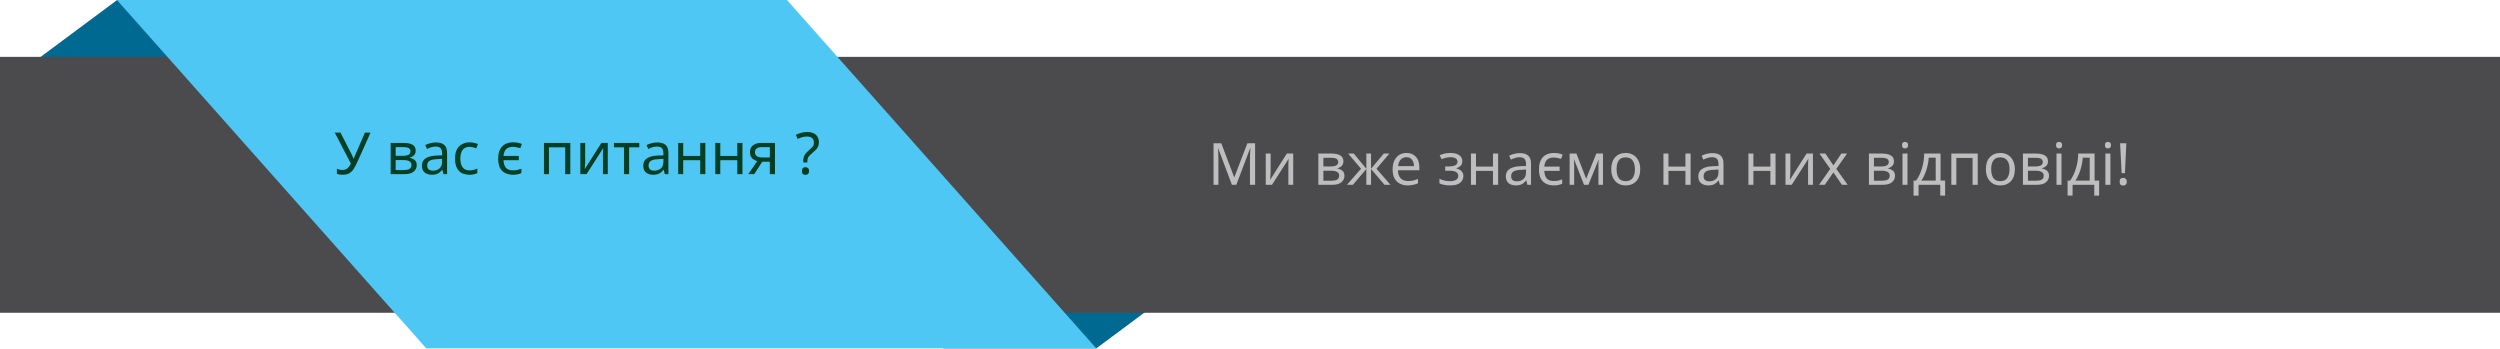
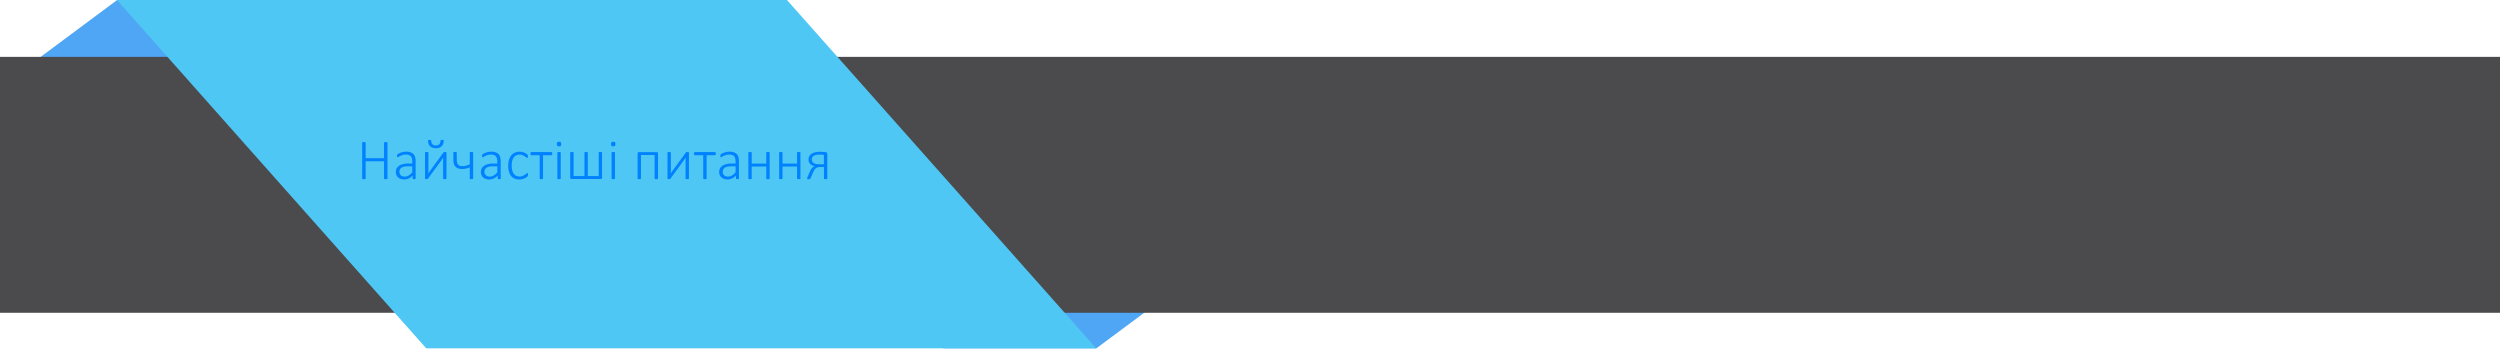
<svg xmlns="http://www.w3.org/2000/svg" version="1.1" id="Layer_1" x="0px" y="0px" width="257.5px" height="35.877px" viewBox="0 0 257.5 35.877" enable-background="new 0 0 257.5 35.877" xml:space="preserve">
-   <polygon fill="#006991" points="12.067,0 27.856,0 19.729,6.041 3.941,6.041 " />
-   <polygon fill="#006991" points="112.925,35.877 97.137,35.877 105.264,29.837 121.052,29.837 " />
+   <polygon fill="#4FA6F4" points="12.067,0 27.856,0 19.729,6.041 3.941,6.041 " />
+   <polygon fill="#4FA6F4" points="112.925,35.877 97.137,35.877 105.264,29.837 121.052,29.837 " />
  <rect x="-0.767" y="5.857" fill="#4B4B4D" width="259.201" height="26.359" />
  <polygon fill="#4FC7F4" points="12.044,0 81.055,0 112.912,35.876 43.901,35.876 " />
-   <text transform="matrix(1 0 0 1 34.417 17.9385)" fill="#023F24" font-family="'Arial-ItalicMT'" font-size="6">У вас є питання ?</text>
-   <text transform="matrix(1 0 0 1 124.417 19.0361)" fill="#BEBEBE" font-family="'Arial-ItalicMT'" font-size="6">Ми вже знаємо на них відповіді!</text>
+   <g>
+     <path fill="#0082FF" d="M39.911,18.38c0,0.012-0.003,0.022-0.009,0.032s-0.016,0.018-0.029,0.023s-0.032,0.011-0.056,0.015   s-0.052,0.006-0.085,0.006c-0.035,0-0.064-0.002-0.086-0.006s-0.041-0.009-0.054-0.015s-0.023-0.014-0.029-0.023   s-0.009-0.021-0.009-0.032v-1.767h-1.893v1.767c0,0.012-0.003,0.022-0.009,0.032s-0.016,0.018-0.029,0.023   s-0.032,0.011-0.054,0.015s-0.051,0.006-0.086,0.006c-0.033,0-0.062-0.002-0.085-0.006s-0.042-0.009-0.056-0.015   s-0.023-0.014-0.029-0.023s-0.009-0.021-0.009-0.032v-3.674c0-0.012,0.003-0.022,0.009-0.032s0.016-0.018,0.029-0.023   s0.032-0.011,0.056-0.015s0.052-0.006,0.085-0.006c0.035,0,0.064,0.002,0.086,0.006s0.041,0.009,0.054,0.015   s0.023,0.014,0.029,0.023s0.009,0.021,0.009,0.032v1.588h1.893v-1.588c0-0.012,0.003-0.022,0.009-0.032s0.016-0.018,0.029-0.023   s0.032-0.011,0.054-0.015s0.051-0.006,0.086-0.006c0.033,0,0.062,0.002,0.085,0.006s0.042,0.009,0.056,0.015   s0.023,0.014,0.029,0.023s0.009,0.021,0.009,0.032V18.38z" />
+     <path fill="#0082FF" d="M42.812,18.38c0,0.02-0.006,0.035-0.019,0.045s-0.029,0.019-0.05,0.023   c-0.021,0.006-0.048,0.008-0.083,0.008c-0.033,0-0.062-0.002-0.085-0.008c-0.023-0.004-0.042-0.012-0.054-0.023   s-0.019-0.026-0.019-0.045v-0.296c-0.119,0.129-0.25,0.229-0.394,0.299s-0.292,0.105-0.447,0.105c-0.139,0-0.263-0.019-0.374-0.054   c-0.11-0.036-0.204-0.088-0.28-0.155s-0.135-0.149-0.176-0.245s-0.062-0.203-0.062-0.322c0-0.146,0.03-0.274,0.091-0.382   s0.146-0.199,0.258-0.271s0.245-0.126,0.401-0.163s0.33-0.054,0.521-0.054h0.422v-0.229c0-0.113-0.012-0.213-0.035-0.3   s-0.062-0.16-0.114-0.218s-0.121-0.103-0.205-0.132s-0.187-0.044-0.308-0.044c-0.117,0-0.223,0.014-0.316,0.042   s-0.176,0.06-0.246,0.095s-0.128,0.067-0.174,0.095s-0.079,0.042-0.098,0.042c-0.012,0-0.022-0.002-0.032-0.006   s-0.018-0.011-0.025-0.022s-0.012-0.024-0.015-0.041s-0.004-0.037-0.004-0.06c0-0.041,0.003-0.074,0.009-0.098   s0.021-0.049,0.045-0.073s0.068-0.053,0.13-0.086s0.134-0.064,0.215-0.092s0.168-0.051,0.262-0.069s0.188-0.026,0.281-0.026   c0.182,0,0.335,0.022,0.46,0.066s0.226,0.107,0.303,0.189s0.132,0.183,0.166,0.303s0.05,0.256,0.05,0.409V18.38z M42.463,17.129   h-0.483c-0.141,0-0.264,0.013-0.369,0.038s-0.193,0.063-0.264,0.111s-0.123,0.107-0.157,0.176s-0.051,0.146-0.051,0.234   c0,0.152,0.048,0.274,0.145,0.365s0.233,0.136,0.409,0.136c0.139,0,0.268-0.036,0.388-0.107s0.248-0.181,0.382-0.33V17.129z" />
+     <path fill="#0082FF" d="M45.987,18.38c0,0.012-0.003,0.022-0.009,0.032s-0.015,0.018-0.028,0.023s-0.03,0.011-0.053,0.015   s-0.051,0.006-0.086,0.006c-0.033,0-0.061-0.002-0.083-0.006s-0.041-0.009-0.054-0.015s-0.023-0.014-0.028-0.023   s-0.007-0.021-0.007-0.032v-1.708c0-0.074,0.001-0.148,0.004-0.223s0.006-0.148,0.01-0.223c-0.045,0.076-0.094,0.151-0.146,0.224   s-0.106,0.147-0.161,0.221l-1.248,1.708c-0.01,0.014-0.019,0.025-0.028,0.035s-0.02,0.018-0.032,0.023s-0.028,0.01-0.045,0.014   c-0.018,0.002-0.04,0.004-0.067,0.004s-0.05-0.002-0.069-0.006s-0.034-0.009-0.045-0.015s-0.02-0.014-0.025-0.023   s-0.007-0.021-0.007-0.032v-2.651c0-0.012,0.002-0.022,0.007-0.032s0.014-0.018,0.028-0.025s0.032-0.012,0.054-0.015   s0.05-0.004,0.083-0.004c0.068,0,0.115,0.006,0.139,0.019s0.037,0.032,0.037,0.057v1.726c0,0.072-0.001,0.144-0.004,0.214   s-0.007,0.141-0.013,0.211c0.045-0.07,0.089-0.14,0.133-0.208s0.092-0.137,0.145-0.205l1.266-1.737   c0.01-0.014,0.02-0.025,0.029-0.035s0.022-0.018,0.037-0.023s0.031-0.01,0.05-0.013s0.042-0.004,0.072-0.004   c0.027,0,0.05,0.001,0.069,0.004s0.034,0.008,0.045,0.015s0.02,0.015,0.025,0.025s0.007,0.021,0.007,0.032V18.38z M45.706,14.489   c0,0.107-0.016,0.208-0.047,0.303s-0.08,0.178-0.145,0.249s-0.149,0.127-0.25,0.168s-0.224,0.062-0.366,0.062   c-0.125,0-0.238-0.018-0.338-0.053s-0.186-0.086-0.256-0.152s-0.124-0.148-0.161-0.246s-0.056-0.208-0.056-0.331   c0-0.016,0.003-0.029,0.009-0.04s0.016-0.019,0.029-0.025s0.032-0.01,0.054-0.013s0.05-0.004,0.083-0.004   c0.037,0,0.066,0.002,0.086,0.006s0.036,0.01,0.045,0.019s0.016,0.02,0.019,0.034s0.004,0.03,0.004,0.05   c0,0.066,0.01,0.128,0.031,0.186s0.051,0.107,0.092,0.149s0.092,0.075,0.152,0.098s0.13,0.035,0.208,0.035   c0.076,0,0.144-0.012,0.202-0.035s0.108-0.057,0.149-0.1s0.072-0.094,0.092-0.152s0.031-0.122,0.031-0.19   c0-0.018,0.001-0.032,0.003-0.044s0.008-0.022,0.019-0.031s0.026-0.015,0.047-0.019s0.049-0.006,0.086-0.006   c0.033,0,0.061,0.001,0.083,0.004s0.041,0.007,0.054,0.013s0.023,0.014,0.029,0.025S45.706,14.474,45.706,14.489z" />
+     <path fill="#0082FF" d="M48.735,18.38c0,0.012-0.003,0.022-0.009,0.032s-0.015,0.018-0.028,0.023s-0.03,0.011-0.053,0.015   s-0.05,0.006-0.083,0.006s-0.062-0.002-0.085-0.006s-0.042-0.009-0.056-0.015s-0.023-0.014-0.028-0.023s-0.007-0.021-0.007-0.032   v-1.151c-0.115,0.055-0.238,0.098-0.369,0.13s-0.27,0.048-0.416,0.048c-0.176,0-0.321-0.023-0.437-0.069s-0.208-0.11-0.277-0.192   s-0.118-0.179-0.146-0.292s-0.042-0.254-0.042-0.426v-0.7c0-0.012,0.002-0.022,0.007-0.032s0.014-0.018,0.028-0.025   s0.032-0.012,0.054-0.015s0.05-0.004,0.083-0.004c0.035,0,0.064,0.001,0.086,0.004s0.04,0.008,0.053,0.015s0.022,0.015,0.028,0.025   s0.009,0.021,0.009,0.032v0.647c0,0.172,0.013,0.302,0.04,0.39s0.064,0.158,0.114,0.209s0.112,0.088,0.186,0.108   s0.16,0.031,0.258,0.031c0.129,0,0.254-0.017,0.376-0.05s0.244-0.08,0.365-0.141v-1.195c0-0.012,0.002-0.022,0.007-0.032   s0.014-0.018,0.028-0.025s0.032-0.012,0.056-0.015s0.052-0.004,0.085-0.004s0.061,0.001,0.083,0.004s0.04,0.008,0.053,0.015   s0.022,0.015,0.028,0.025s0.009,0.021,0.009,0.032V18.38z" />
+     <path fill="#0082FF" d="M51.571,18.38c0,0.02-0.006,0.035-0.019,0.045s-0.029,0.019-0.05,0.023   c-0.021,0.006-0.048,0.008-0.083,0.008c-0.033,0-0.062-0.002-0.085-0.008c-0.023-0.004-0.042-0.012-0.054-0.023   s-0.019-0.026-0.019-0.045v-0.296c-0.119,0.129-0.25,0.229-0.394,0.299s-0.292,0.105-0.447,0.105c-0.139,0-0.263-0.019-0.374-0.054   c-0.11-0.036-0.204-0.088-0.28-0.155s-0.135-0.149-0.176-0.245s-0.062-0.203-0.062-0.322c0-0.146,0.03-0.274,0.091-0.382   s0.146-0.199,0.258-0.271s0.245-0.126,0.401-0.163s0.33-0.054,0.521-0.054h0.422v-0.229c0-0.113-0.012-0.213-0.035-0.3   s-0.062-0.16-0.114-0.218s-0.121-0.103-0.205-0.132s-0.187-0.044-0.308-0.044c-0.117,0-0.223,0.014-0.316,0.042   s-0.176,0.06-0.246,0.095s-0.128,0.067-0.174,0.095s-0.079,0.042-0.098,0.042c-0.012,0-0.022-0.002-0.032-0.006   s-0.018-0.011-0.025-0.022s-0.012-0.024-0.015-0.041s-0.004-0.037-0.004-0.06c0-0.041,0.003-0.074,0.009-0.098   s0.021-0.049,0.045-0.073s0.068-0.053,0.13-0.086s0.134-0.064,0.215-0.092s0.168-0.051,0.262-0.069s0.188-0.026,0.281-0.026   c0.182,0,0.335,0.022,0.46,0.066s0.226,0.107,0.303,0.189s0.132,0.183,0.166,0.303s0.05,0.256,0.05,0.409V18.38z M51.223,17.129   h-0.483c-0.141,0-0.264,0.013-0.369,0.038s-0.193,0.063-0.264,0.111s-0.123,0.107-0.157,0.176s-0.051,0.146-0.051,0.234   c0,0.152,0.048,0.274,0.145,0.365s0.233,0.136,0.409,0.136c0.139,0,0.268-0.036,0.388-0.107s0.248-0.181,0.382-0.33V17.129z" />
+     <path fill="#0082FF" d="M54.39,17.987c0,0.023-0.001,0.044-0.003,0.063s-0.005,0.035-0.009,0.048s-0.009,0.026-0.016,0.037   s-0.023,0.029-0.048,0.054s-0.068,0.058-0.127,0.097s-0.126,0.073-0.201,0.103s-0.154,0.054-0.24,0.071   c-0.086,0.02-0.175,0.028-0.267,0.028c-0.184,0-0.346-0.03-0.488-0.092c-0.142-0.062-0.26-0.152-0.356-0.272   s-0.168-0.268-0.218-0.442s-0.075-0.376-0.075-0.605c0-0.258,0.031-0.479,0.092-0.662s0.146-0.334,0.253-0.451   s0.233-0.204,0.376-0.259s0.297-0.083,0.461-0.083c0.088,0,0.172,0.008,0.252,0.025s0.154,0.039,0.221,0.066   s0.127,0.059,0.18,0.094s0.091,0.065,0.116,0.089s0.041,0.043,0.05,0.056s0.016,0.027,0.021,0.042s0.008,0.033,0.01,0.051   s0.003,0.041,0.003,0.066c0,0.057-0.008,0.096-0.025,0.119s-0.035,0.034-0.054,0.034c-0.027,0-0.061-0.018-0.101-0.053   s-0.091-0.074-0.154-0.116s-0.138-0.081-0.227-0.116s-0.195-0.053-0.318-0.053c-0.254,0-0.45,0.098-0.587,0.293   s-0.207,0.478-0.207,0.847c0,0.186,0.019,0.348,0.056,0.488s0.09,0.256,0.16,0.349s0.154,0.162,0.253,0.208   s0.212,0.069,0.337,0.069c0.117,0,0.221-0.019,0.311-0.056s0.168-0.078,0.234-0.123s0.122-0.086,0.166-0.123   s0.077-0.056,0.098-0.056c0.012,0,0.022,0.003,0.031,0.01s0.016,0.018,0.022,0.032s0.01,0.032,0.013,0.053   S54.39,17.96,54.39,17.987z" />
+     <path fill="#0082FF" d="M56.886,15.831c0,0.023-0.002,0.045-0.006,0.064s-0.01,0.036-0.018,0.05s-0.017,0.024-0.028,0.032   s-0.023,0.012-0.037,0.012h-0.864v2.391c0,0.012-0.003,0.022-0.009,0.032s-0.015,0.018-0.028,0.023s-0.03,0.011-0.053,0.015   s-0.051,0.006-0.086,0.006c-0.033,0-0.061-0.002-0.083-0.006s-0.041-0.009-0.054-0.015s-0.023-0.014-0.028-0.023   s-0.007-0.021-0.007-0.032v-2.391h-0.864c-0.014,0-0.026-0.004-0.037-0.012s-0.02-0.019-0.028-0.032s-0.014-0.03-0.018-0.05   s-0.006-0.041-0.006-0.064s0.002-0.045,0.006-0.066s0.01-0.038,0.018-0.053s0.017-0.026,0.028-0.034s0.023-0.012,0.037-0.012h2.077   c0.014,0,0.026,0.004,0.037,0.012s0.02,0.019,0.028,0.034s0.014,0.032,0.018,0.053S56.886,15.808,56.886,15.831z" />
+     <path fill="#0082FF" d="M57.809,14.835c0,0.094-0.017,0.157-0.05,0.19s-0.094,0.05-0.182,0.05c-0.086,0-0.145-0.016-0.177-0.048   s-0.048-0.095-0.048-0.189s0.017-0.157,0.05-0.19s0.094-0.05,0.182-0.05c0.086,0,0.145,0.016,0.177,0.048   S57.809,14.741,57.809,14.835z M57.756,18.38c0,0.012-0.003,0.022-0.009,0.032s-0.015,0.018-0.028,0.023s-0.03,0.011-0.053,0.015   s-0.051,0.006-0.086,0.006c-0.033,0-0.061-0.002-0.083-0.006s-0.041-0.009-0.054-0.015s-0.023-0.014-0.028-0.023   s-0.007-0.021-0.007-0.032v-2.651c0-0.012,0.002-0.022,0.007-0.032s0.014-0.018,0.028-0.025s0.032-0.012,0.054-0.015   s0.05-0.004,0.083-0.004c0.035,0,0.064,0.001,0.086,0.004s0.04,0.008,0.053,0.015s0.022,0.015,0.028,0.025s0.009,0.021,0.009,0.032   V18.38z" />
+     <path fill="#0082FF" d="M62.013,18.304c0,0.045-0.012,0.079-0.035,0.101s-0.052,0.034-0.085,0.034h-3.041   c-0.033,0-0.062-0.011-0.085-0.034s-0.035-0.056-0.035-0.101v-2.575c0-0.012,0.002-0.022,0.007-0.032s0.014-0.018,0.028-0.025   s0.032-0.012,0.054-0.015s0.05-0.004,0.083-0.004c0.035,0,0.064,0.001,0.086,0.004s0.04,0.008,0.053,0.015s0.022,0.015,0.028,0.025   s0.009,0.021,0.009,0.032v2.405h1.119v-2.405c0-0.012,0.003-0.022,0.009-0.032s0.015-0.018,0.028-0.025s0.03-0.012,0.051-0.015   s0.05-0.004,0.085-0.004c0.031,0,0.058,0.001,0.081,0.004s0.04,0.008,0.053,0.015s0.022,0.015,0.028,0.025s0.009,0.021,0.009,0.032   v2.405h1.122v-2.405c0-0.012,0.002-0.022,0.007-0.032s0.014-0.018,0.028-0.025s0.032-0.012,0.054-0.015s0.05-0.004,0.083-0.004   c0.035,0,0.064,0.001,0.086,0.004s0.04,0.008,0.053,0.015s0.022,0.015,0.028,0.025s0.009,0.021,0.009,0.032V18.304z" />
+     <path fill="#0082FF" d="M63.393,14.835c0,0.094-0.017,0.157-0.05,0.19s-0.094,0.05-0.182,0.05c-0.086,0-0.145-0.016-0.177-0.048   s-0.048-0.095-0.048-0.189s0.017-0.157,0.05-0.19s0.094-0.05,0.182-0.05c0.086,0,0.145,0.016,0.177,0.048   S63.393,14.741,63.393,14.835z M63.34,18.38c0,0.012-0.003,0.022-0.009,0.032s-0.015,0.018-0.028,0.023s-0.03,0.011-0.053,0.015   s-0.051,0.006-0.086,0.006c-0.033,0-0.061-0.002-0.083-0.006s-0.041-0.009-0.054-0.015s-0.023-0.014-0.028-0.023   s-0.007-0.021-0.007-0.032v-2.651c0-0.012,0.002-0.022,0.007-0.032s0.014-0.018,0.028-0.025s0.032-0.012,0.054-0.015   s0.05-0.004,0.083-0.004c0.035,0,0.064,0.001,0.086,0.004s0.04,0.008,0.053,0.015s0.022,0.015,0.028,0.025s0.009,0.021,0.009,0.032   V18.38z" />
+     <path fill="#0082FF" d="M67.772,18.38c0,0.012-0.003,0.022-0.009,0.032s-0.015,0.018-0.028,0.023s-0.03,0.011-0.053,0.015   s-0.05,0.006-0.083,0.006c-0.035,0-0.064-0.002-0.086-0.006s-0.041-0.009-0.054-0.015s-0.023-0.014-0.028-0.023   s-0.007-0.021-0.007-0.032v-2.414h-1.403v2.414c0,0.012-0.003,0.022-0.009,0.032s-0.015,0.018-0.028,0.023s-0.03,0.011-0.053,0.015   s-0.051,0.006-0.086,0.006c-0.033,0-0.061-0.002-0.083-0.006s-0.041-0.009-0.054-0.015s-0.023-0.014-0.028-0.023   s-0.007-0.021-0.007-0.032v-2.575c0-0.047,0.012-0.082,0.035-0.104s0.052-0.034,0.085-0.034h1.863c0.033,0,0.061,0.011,0.083,0.034   s0.034,0.057,0.034,0.104V18.38z" />
+     <path fill="#0082FF" d="M70.96,18.38c0,0.012-0.003,0.022-0.009,0.032s-0.015,0.018-0.028,0.023s-0.03,0.011-0.053,0.015   s-0.051,0.006-0.086,0.006c-0.033,0-0.061-0.002-0.083-0.006s-0.041-0.009-0.054-0.015s-0.023-0.014-0.028-0.023   s-0.007-0.021-0.007-0.032v-1.708c0-0.074,0.001-0.148,0.004-0.223s0.006-0.148,0.01-0.223c-0.045,0.076-0.094,0.151-0.146,0.224   s-0.106,0.147-0.161,0.221L69.07,18.38c-0.01,0.014-0.019,0.025-0.028,0.035s-0.02,0.018-0.032,0.023s-0.028,0.01-0.045,0.014   c-0.018,0.002-0.04,0.004-0.067,0.004s-0.05-0.002-0.069-0.006s-0.034-0.009-0.045-0.015s-0.02-0.014-0.025-0.023   s-0.007-0.021-0.007-0.032v-2.651c0-0.012,0.002-0.022,0.007-0.032s0.014-0.018,0.028-0.025s0.032-0.012,0.054-0.015   s0.05-0.004,0.083-0.004c0.068,0,0.115,0.006,0.139,0.019s0.037,0.032,0.037,0.057v1.726c0,0.072-0.001,0.144-0.004,0.214   s-0.007,0.141-0.013,0.211c0.045-0.07,0.089-0.14,0.133-0.208s0.092-0.137,0.145-0.205l1.266-1.737   c0.01-0.014,0.02-0.025,0.029-0.035s0.022-0.018,0.037-0.023s0.031-0.01,0.05-0.013s0.042-0.004,0.072-0.004   c0.027,0,0.05,0.001,0.069,0.004s0.034,0.008,0.045,0.015s0.02,0.015,0.025,0.025s0.007,0.021,0.007,0.032V18.38z" />
+     <path fill="#0082FF" d="M73.734,15.831c0,0.023-0.002,0.045-0.006,0.064s-0.01,0.036-0.018,0.05s-0.017,0.024-0.028,0.032   s-0.023,0.012-0.037,0.012h-0.864v2.391c0,0.012-0.003,0.022-0.009,0.032s-0.015,0.018-0.028,0.023s-0.03,0.011-0.053,0.015   s-0.051,0.006-0.086,0.006c-0.033,0-0.061-0.002-0.083-0.006s-0.041-0.009-0.054-0.015s-0.023-0.014-0.028-0.023   s-0.007-0.021-0.007-0.032v-2.391h-0.864c-0.014,0-0.026-0.004-0.037-0.012s-0.02-0.019-0.028-0.032s-0.014-0.03-0.018-0.05   s-0.006-0.041-0.006-0.064s0.002-0.045,0.006-0.066s0.01-0.038,0.018-0.053s0.017-0.026,0.028-0.034s0.023-0.012,0.037-0.012h2.077   c0.014,0,0.026,0.004,0.037,0.012s0.02,0.019,0.028,0.034s0.014,0.032,0.018,0.053S73.734,15.808,73.734,15.831z" />
+     <path fill="#0082FF" d="M76.113,18.38c0,0.02-0.006,0.035-0.019,0.045s-0.029,0.019-0.05,0.023   c-0.021,0.006-0.048,0.008-0.083,0.008c-0.033,0-0.062-0.002-0.085-0.008c-0.023-0.004-0.042-0.012-0.054-0.023   s-0.019-0.026-0.019-0.045v-0.296c-0.119,0.129-0.25,0.229-0.394,0.299s-0.292,0.105-0.447,0.105c-0.139,0-0.263-0.019-0.374-0.054   c-0.11-0.036-0.204-0.088-0.28-0.155s-0.135-0.149-0.176-0.245s-0.062-0.203-0.062-0.322c0-0.146,0.03-0.274,0.091-0.382   s0.146-0.199,0.258-0.271s0.245-0.126,0.401-0.163s0.33-0.054,0.521-0.054h0.422v-0.229c0-0.113-0.012-0.213-0.035-0.3   s-0.062-0.16-0.114-0.218s-0.121-0.103-0.205-0.132s-0.187-0.044-0.308-0.044c-0.117,0-0.223,0.014-0.316,0.042   s-0.176,0.06-0.246,0.095s-0.128,0.067-0.174,0.095s-0.079,0.042-0.098,0.042c-0.012,0-0.022-0.002-0.032-0.006   s-0.018-0.011-0.025-0.022s-0.012-0.024-0.015-0.041s-0.004-0.037-0.004-0.06c0-0.041,0.003-0.074,0.009-0.098   s0.021-0.049,0.045-0.073s0.068-0.053,0.13-0.086s0.134-0.064,0.215-0.092s0.168-0.051,0.262-0.069s0.188-0.026,0.281-0.026   c0.182,0,0.335,0.022,0.46,0.066s0.226,0.107,0.303,0.189s0.132,0.183,0.166,0.303s0.05,0.256,0.05,0.409V18.38z M75.765,17.129   h-0.483c-0.141,0-0.264,0.013-0.369,0.038s-0.193,0.063-0.264,0.111s-0.123,0.107-0.157,0.176s-0.051,0.146-0.051,0.234   c0,0.152,0.048,0.274,0.145,0.365s0.233,0.136,0.409,0.136c0.139,0,0.268-0.036,0.388-0.107s0.248-0.181,0.382-0.33V17.129z" />
+     <path fill="#0082FF" d="M79.274,18.38c0,0.012-0.003,0.022-0.009,0.032s-0.015,0.018-0.028,0.023s-0.03,0.011-0.053,0.015   s-0.05,0.006-0.083,0.006c-0.035,0-0.064-0.002-0.086-0.006s-0.04-0.009-0.053-0.015s-0.022-0.014-0.028-0.023   s-0.009-0.021-0.009-0.032v-1.228h-1.497v1.228c0,0.012-0.003,0.022-0.009,0.032s-0.015,0.018-0.028,0.023s-0.03,0.011-0.053,0.015   s-0.051,0.006-0.086,0.006c-0.033,0-0.061-0.002-0.083-0.006s-0.041-0.009-0.054-0.015s-0.023-0.014-0.028-0.023   s-0.007-0.021-0.007-0.032v-2.651c0-0.012,0.002-0.022,0.007-0.032s0.014-0.018,0.028-0.025s0.032-0.012,0.054-0.015   s0.05-0.004,0.083-0.004c0.035,0,0.064,0.001,0.086,0.004s0.04,0.008,0.053,0.015s0.022,0.015,0.028,0.025s0.009,0.021,0.009,0.032   v1.125h1.497v-1.125c0-0.012,0.003-0.022,0.009-0.032s0.015-0.018,0.028-0.025s0.03-0.012,0.053-0.015s0.051-0.004,0.086-0.004   c0.033,0,0.061,0.001,0.083,0.004s0.04,0.008,0.053,0.015s0.022,0.015,0.028,0.025s0.009,0.021,0.009,0.032V18.38z" />
+     <path fill="#0082FF" d="M82.447,18.38c0,0.012-0.003,0.022-0.009,0.032s-0.015,0.018-0.028,0.023s-0.03,0.011-0.053,0.015   s-0.05,0.006-0.083,0.006c-0.035,0-0.064-0.002-0.086-0.006s-0.04-0.009-0.053-0.015s-0.022-0.014-0.028-0.023   s-0.009-0.021-0.009-0.032v-1.228h-1.497v1.228c0,0.012-0.003,0.022-0.009,0.032s-0.015,0.018-0.028,0.023s-0.03,0.011-0.053,0.015   s-0.051,0.006-0.086,0.006c-0.033,0-0.061-0.002-0.083-0.006s-0.041-0.009-0.054-0.015s-0.023-0.014-0.028-0.023   s-0.007-0.021-0.007-0.032v-2.651c0-0.012,0.002-0.022,0.007-0.032s0.014-0.018,0.028-0.025s0.032-0.012,0.054-0.015   s0.05-0.004,0.083-0.004c0.035,0,0.064,0.001,0.086,0.004s0.04,0.008,0.053,0.015s0.022,0.015,0.028,0.025s0.009,0.021,0.009,0.032   v1.125h1.497v-1.125c0-0.012,0.003-0.022,0.009-0.032s0.015-0.018,0.028-0.025s0.03-0.012,0.053-0.015s0.051-0.004,0.086-0.004   c0.033,0,0.061,0.001,0.083,0.004s0.04,0.008,0.053,0.015s0.022,0.015,0.028,0.025s0.009,0.021,0.009,0.032V18.38z" />
+     <path fill="#0082FF" d="M85.213,18.38c0,0.012-0.003,0.022-0.009,0.032s-0.015,0.018-0.028,0.023s-0.03,0.011-0.053,0.015   s-0.051,0.006-0.086,0.006c-0.033,0-0.061-0.002-0.083-0.006s-0.041-0.009-0.054-0.015s-0.023-0.014-0.028-0.023   s-0.007-0.021-0.007-0.032v-1.181h-0.322c-0.139,0-0.246,0.011-0.321,0.034s-0.143,0.058-0.202,0.107s-0.112,0.111-0.158,0.186   s-0.089,0.166-0.13,0.271l-0.234,0.548c-0.01,0.023-0.02,0.042-0.029,0.057s-0.023,0.026-0.04,0.034s-0.037,0.013-0.062,0.017   c-0.024,0.002-0.055,0.004-0.092,0.004c-0.02,0-0.038-0.001-0.056-0.003s-0.034-0.005-0.048-0.011   c-0.015-0.004-0.026-0.011-0.035-0.02s-0.013-0.02-0.013-0.034c0-0.01,0.004-0.027,0.013-0.053s0.028-0.072,0.057-0.141   l0.229-0.539c0.055-0.129,0.124-0.241,0.207-0.335s0.177-0.164,0.283-0.207c-0.193-0.033-0.348-0.107-0.463-0.223   s-0.173-0.27-0.173-0.463c0-0.123,0.025-0.233,0.076-0.331s0.125-0.181,0.224-0.249s0.219-0.121,0.36-0.158   s0.303-0.056,0.485-0.056c0.037,0,0.083,0.001,0.139,0.004s0.114,0.006,0.174,0.01s0.119,0.008,0.174,0.012   s0.101,0.008,0.136,0.012c0.057,0.006,0.099,0.026,0.127,0.062s0.042,0.078,0.042,0.129V18.38z M84.864,15.951   c-0.08-0.01-0.161-0.017-0.243-0.021s-0.158-0.006-0.229-0.006c-0.148,0-0.272,0.013-0.371,0.038s-0.178,0.061-0.237,0.105   s-0.102,0.098-0.126,0.16s-0.037,0.128-0.037,0.201c0,0.076,0.014,0.145,0.042,0.205s0.072,0.112,0.132,0.154   s0.136,0.074,0.229,0.097s0.224,0.034,0.394,0.034h0.445V15.951z" />
+   </g>
</svg>
